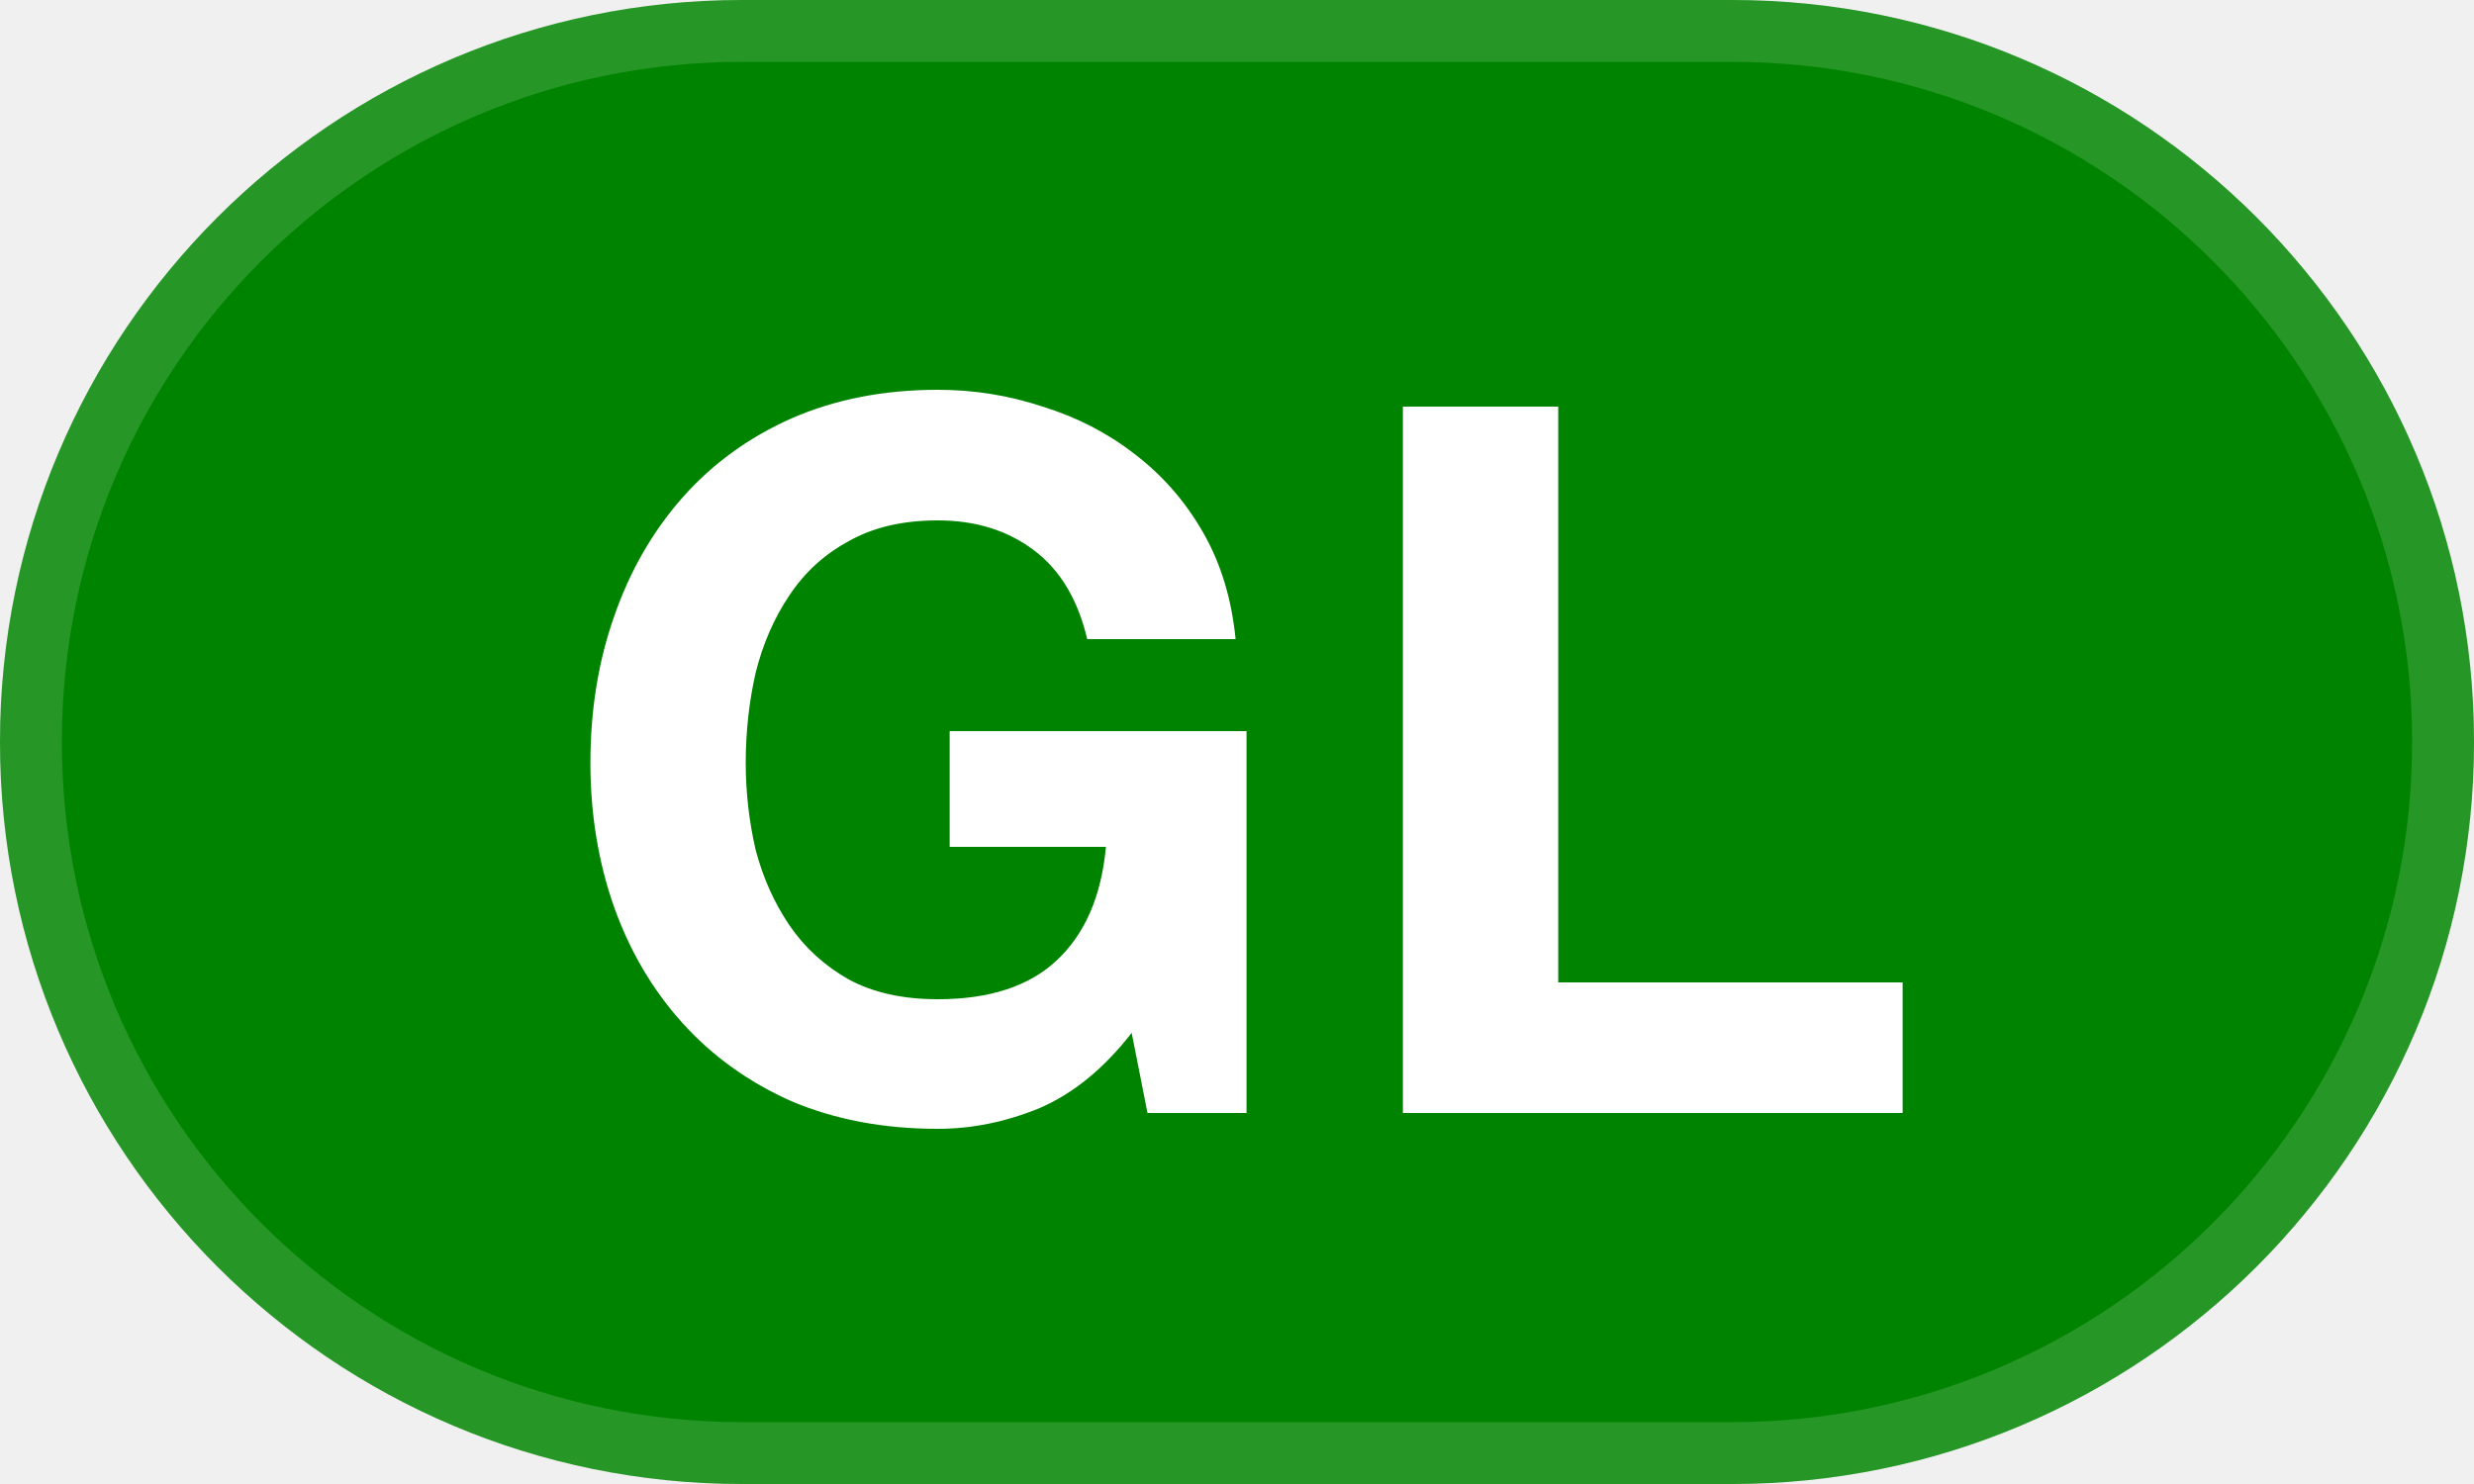
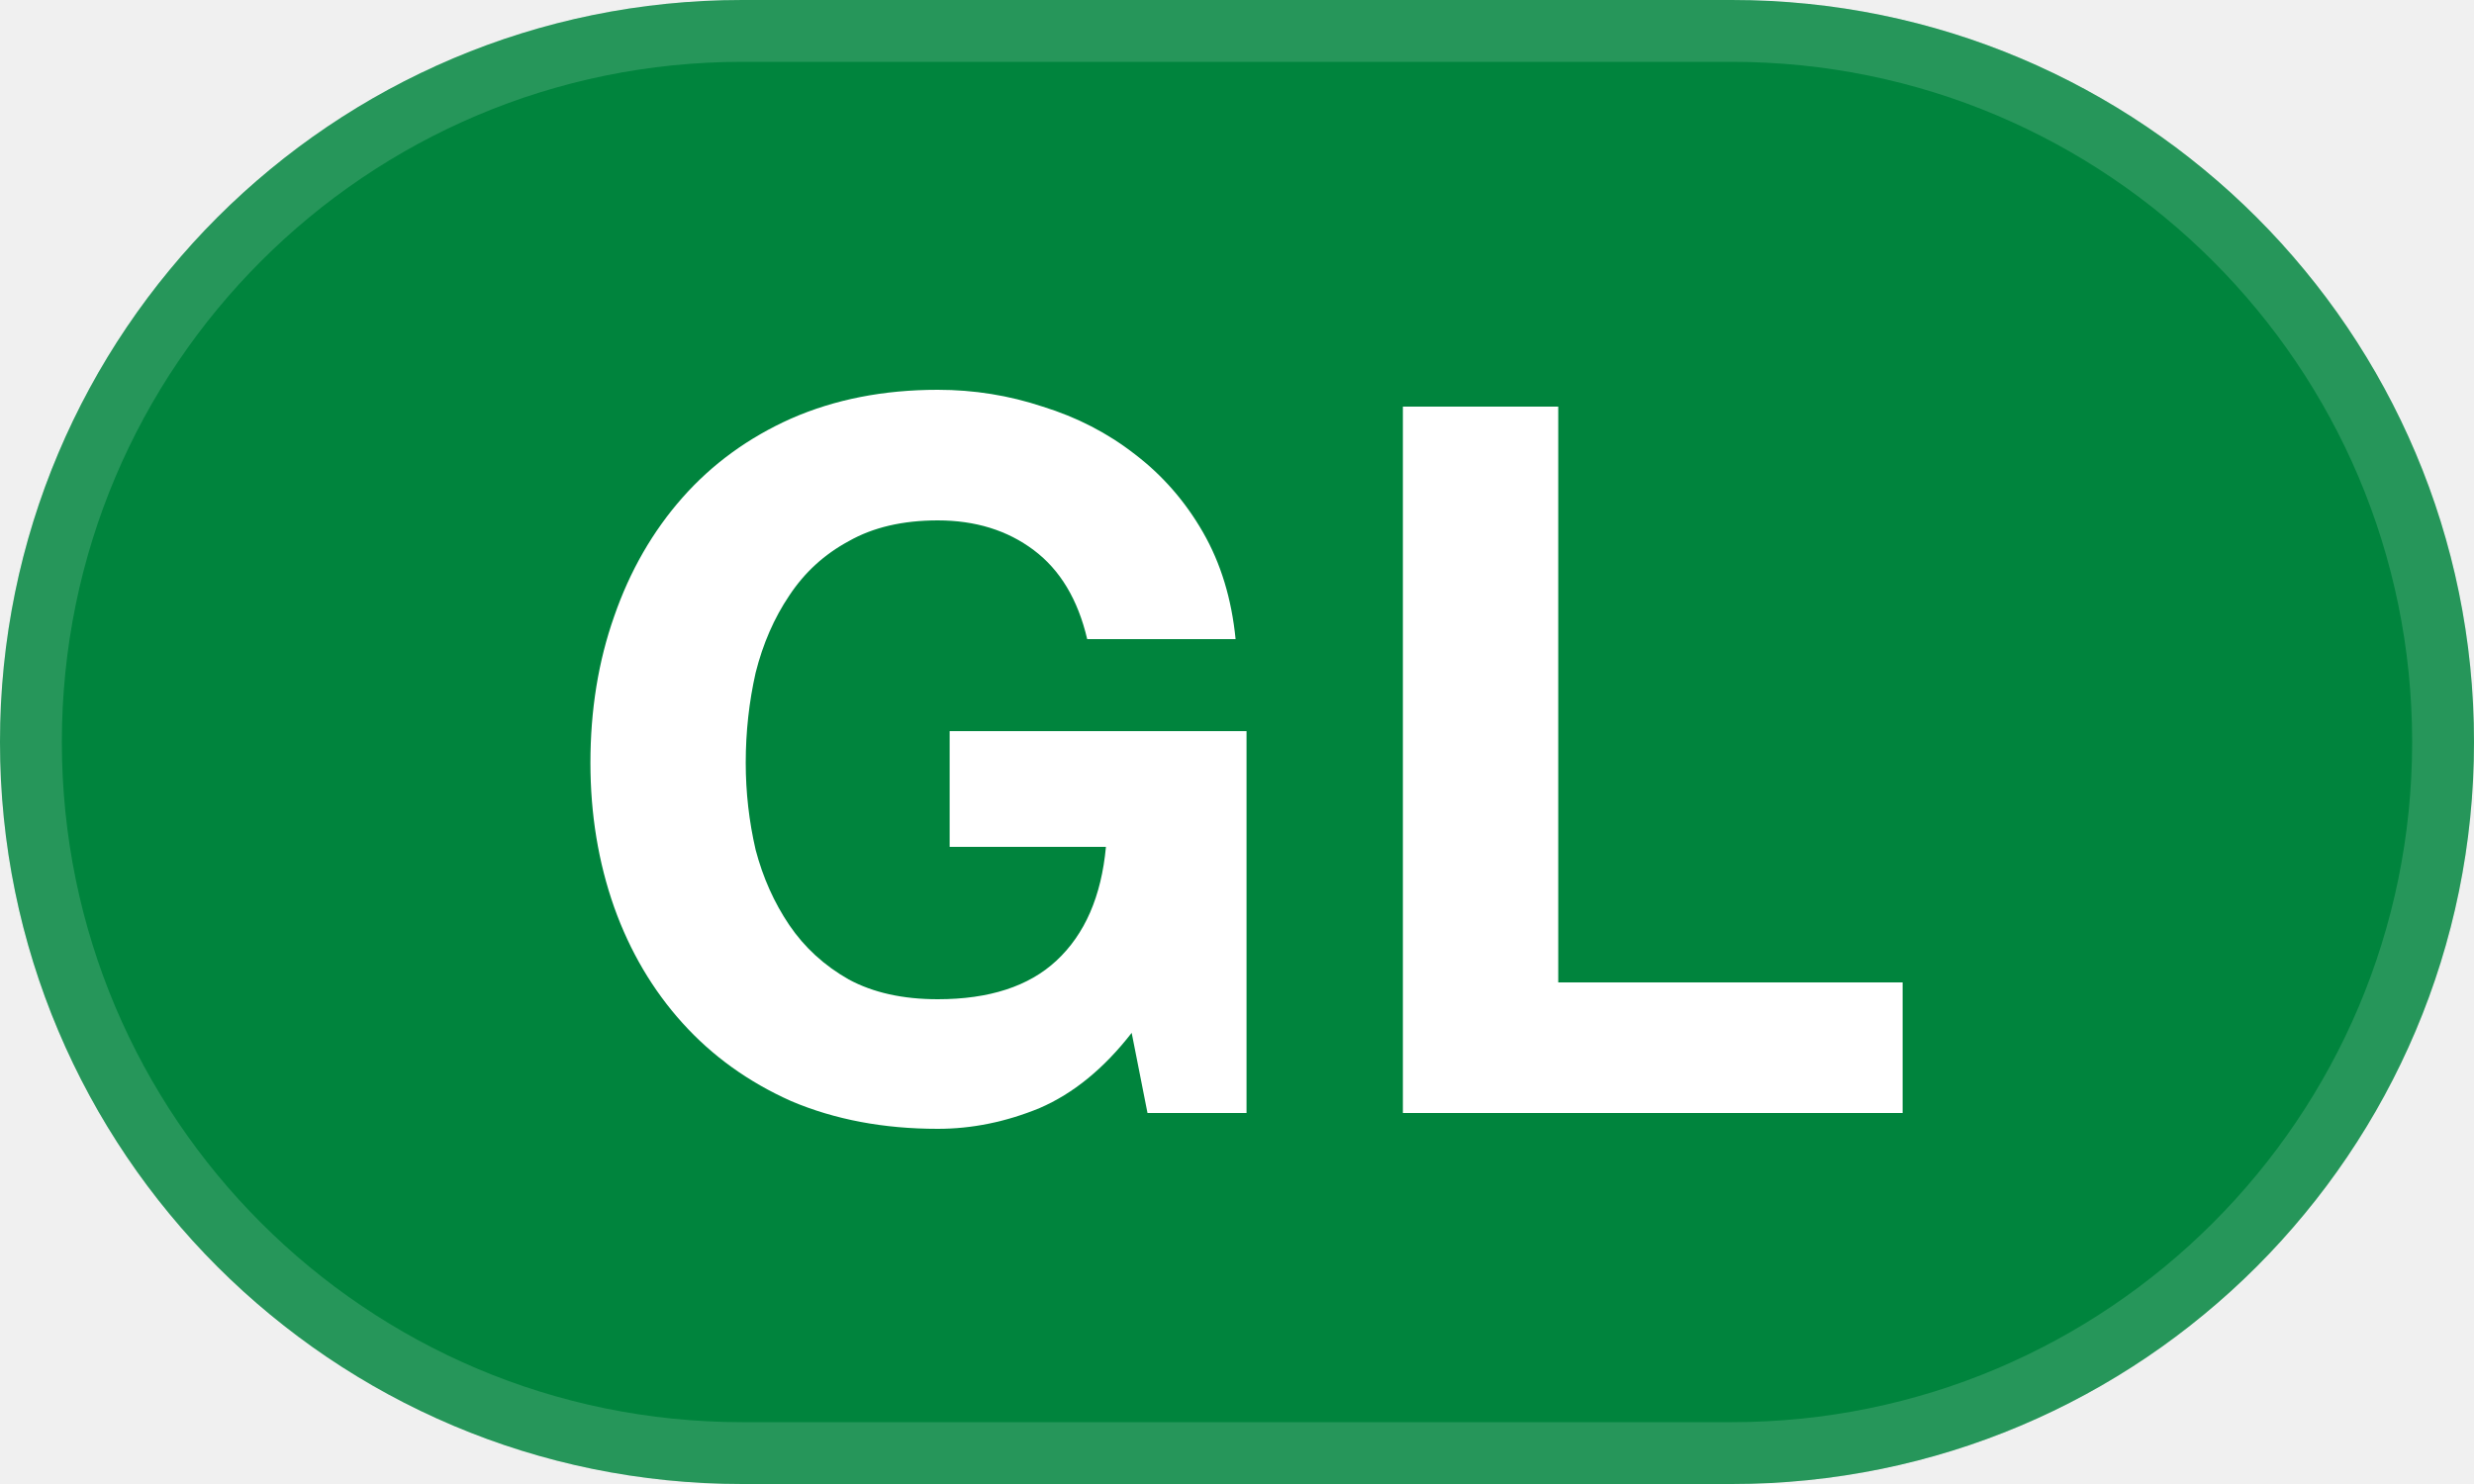
<svg xmlns="http://www.w3.org/2000/svg" width="40" height="24" viewBox="0 0 40 24" fill="none">
-   <rect width="40" height="24" rx="12" fill="#008400" />
+   <rect width="40" height="24" rx="12" fill="#00843D" />
  <rect x="0.5" y="0.5" width="39" height="23" rx="11.5" stroke="white" stroke-opacity="0.15" />
  <path d="M18.297 16.704C17.849 17.28 17.354 17.685 16.809 17.92C16.265 18.144 15.716 18.256 15.162 18.256C14.287 18.256 13.498 18.107 12.793 17.808C12.1 17.499 11.514 17.077 11.034 16.544C10.553 16.011 10.185 15.387 9.93 14.672C9.674 13.947 9.546 13.168 9.546 12.336C9.546 11.483 9.674 10.693 9.93 9.968C10.185 9.232 10.553 8.592 11.034 8.048C11.514 7.504 12.1 7.077 12.793 6.768C13.498 6.459 14.287 6.304 15.162 6.304C15.748 6.304 16.314 6.395 16.858 6.576C17.412 6.747 17.908 7.003 18.346 7.344C18.794 7.685 19.162 8.107 19.45 8.608C19.738 9.109 19.913 9.685 19.977 10.336H17.578C17.428 9.696 17.14 9.216 16.713 8.896C16.287 8.576 15.77 8.416 15.162 8.416C14.596 8.416 14.116 8.528 13.722 8.752C13.327 8.965 13.007 9.259 12.761 9.632C12.516 9.995 12.335 10.411 12.217 10.88C12.111 11.349 12.057 11.835 12.057 12.336C12.057 12.816 12.111 13.285 12.217 13.744C12.335 14.192 12.516 14.597 12.761 14.96C13.007 15.323 13.327 15.616 13.722 15.84C14.116 16.053 14.596 16.16 15.162 16.16C15.993 16.16 16.634 15.952 17.081 15.536C17.54 15.109 17.807 14.496 17.881 13.696H15.354V11.824H20.154V18H18.553L18.297 16.704ZM22.682 6.576H25.194V15.888H30.762V18H22.682V6.576Z" fill="white" />
</svg>
